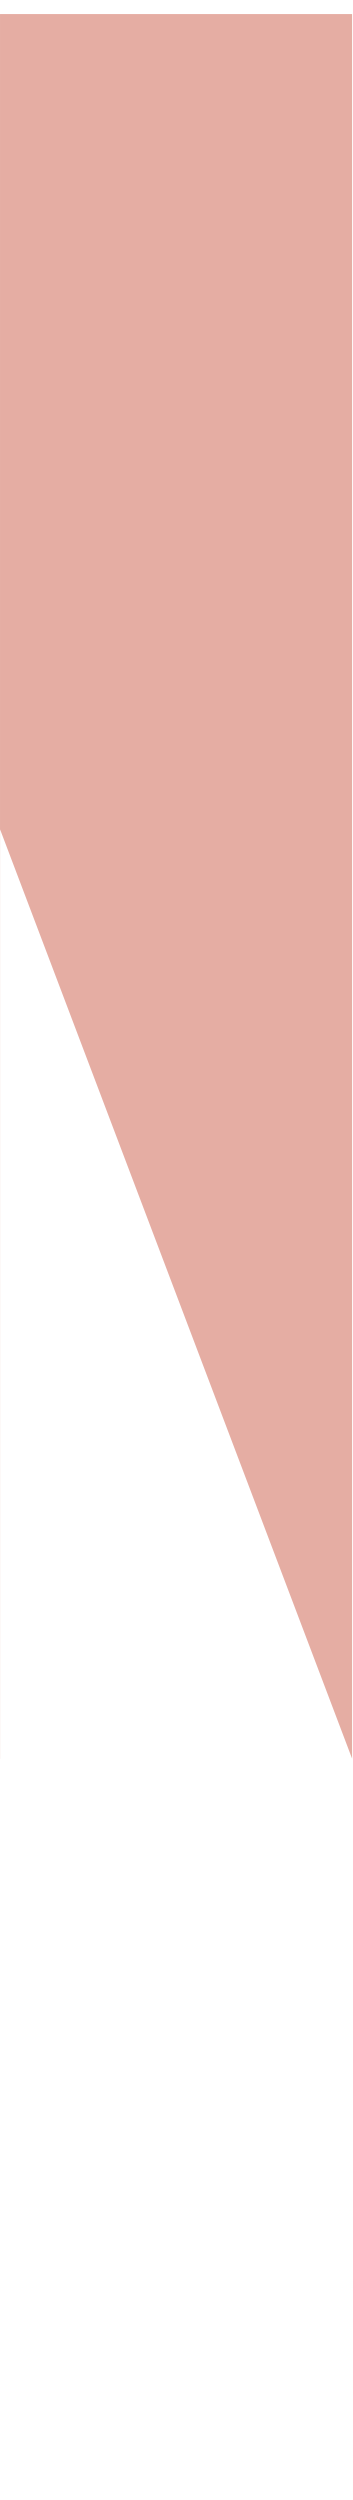
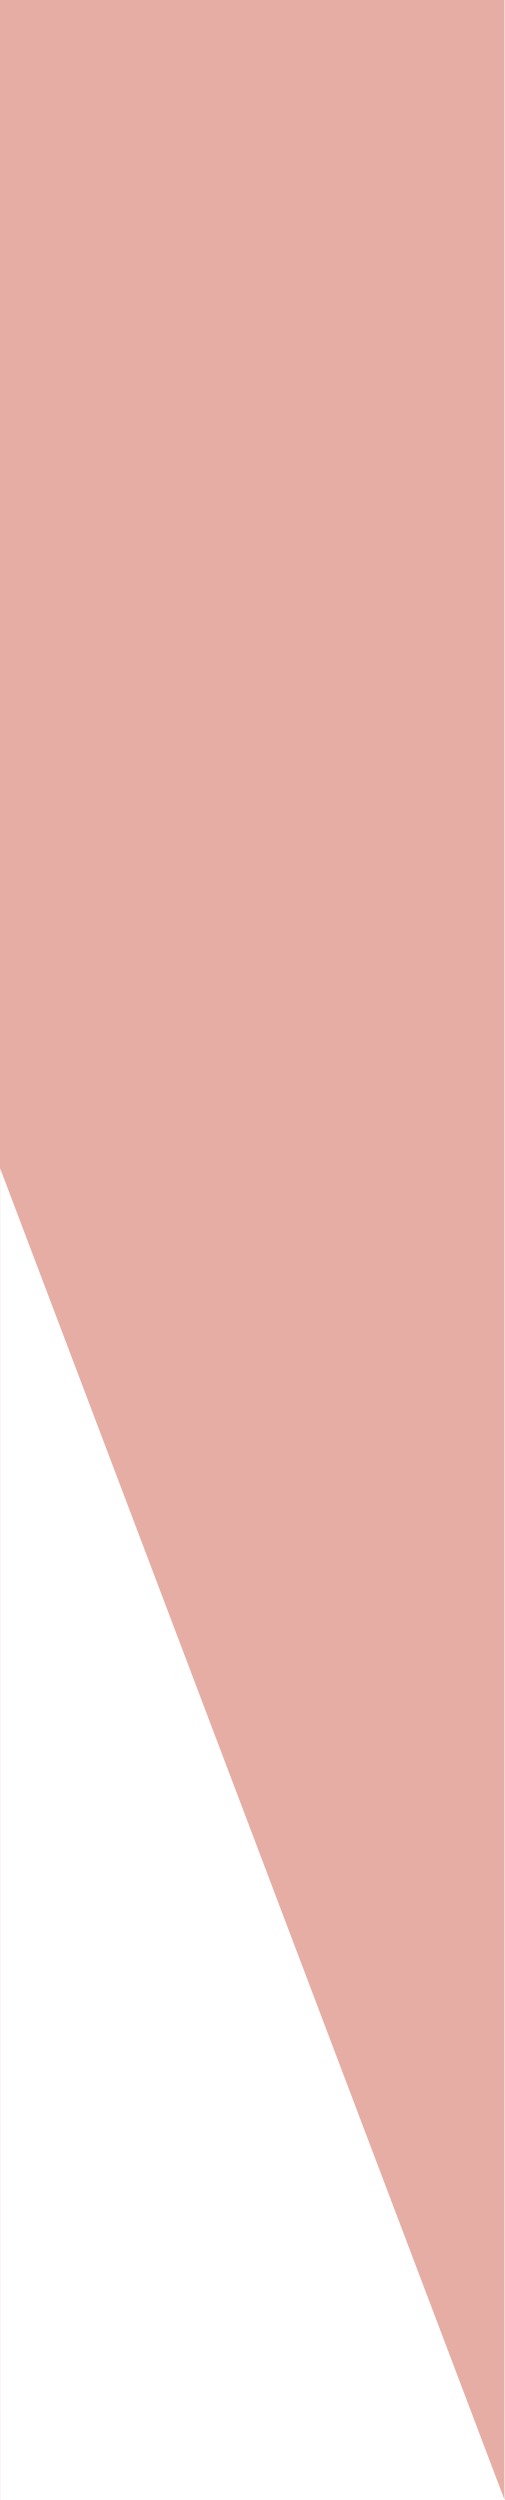
- <svg xmlns="http://www.w3.org/2000/svg" version="1.1" id="Layer_1" x="0px" y="0px" width="100px" height="710px" viewBox="0 0 100 710" enable-background="new 0 0 100 710" xml:space="preserve">
-   <polygon fill="#E5ADA3" points="99.996,4 99.996,499.461 0.026,235.558 0.026,499.51 0.004,499.51 0.004,4 " />
+ <svg xmlns="http://www.w3.org/2000/svg" version="1.1" id="Layer_1" x="0px" y="0px" width="99.992px" height="495.51px" viewBox="0.004 0 99.992 495.51" enable-background="new 0.004 0 99.992 495.51" xml:space="preserve">
+   <polygon fill="#E5ADA3" points="99.996,0 99.996,495.461 0.026,231.558 0.026,495.51 0.004,495.51 0.004,0 " />
</svg>
